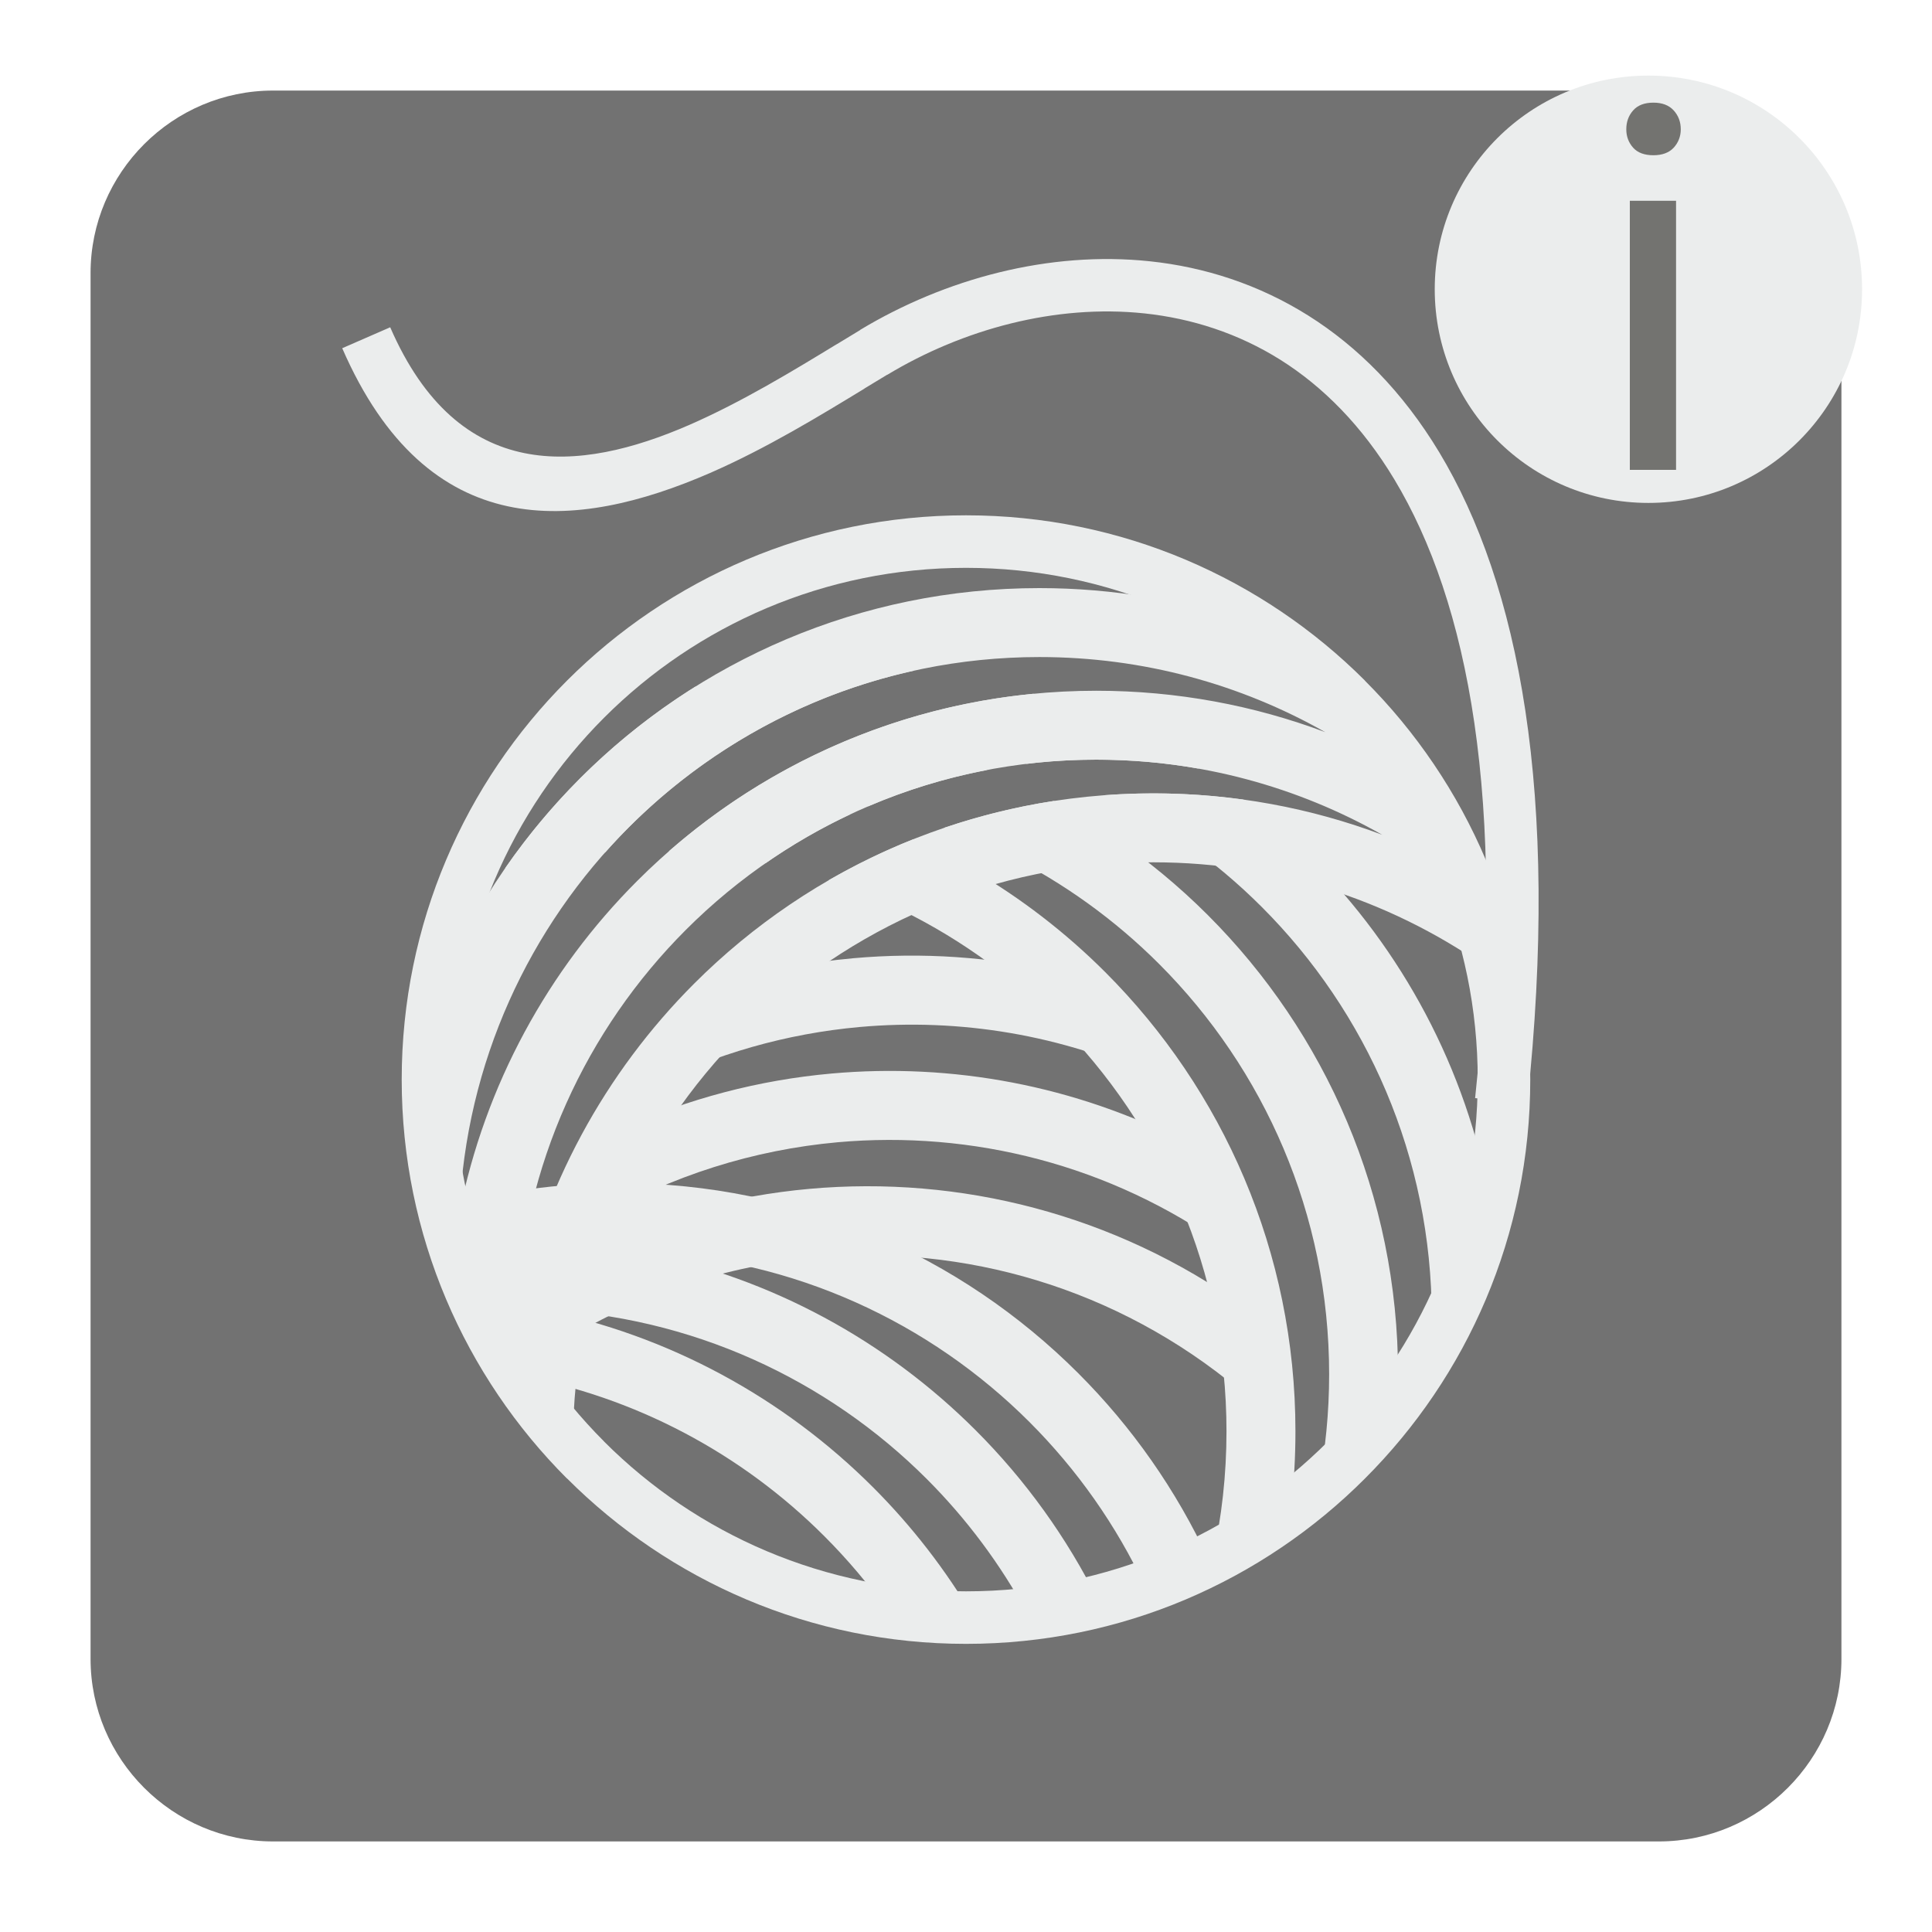
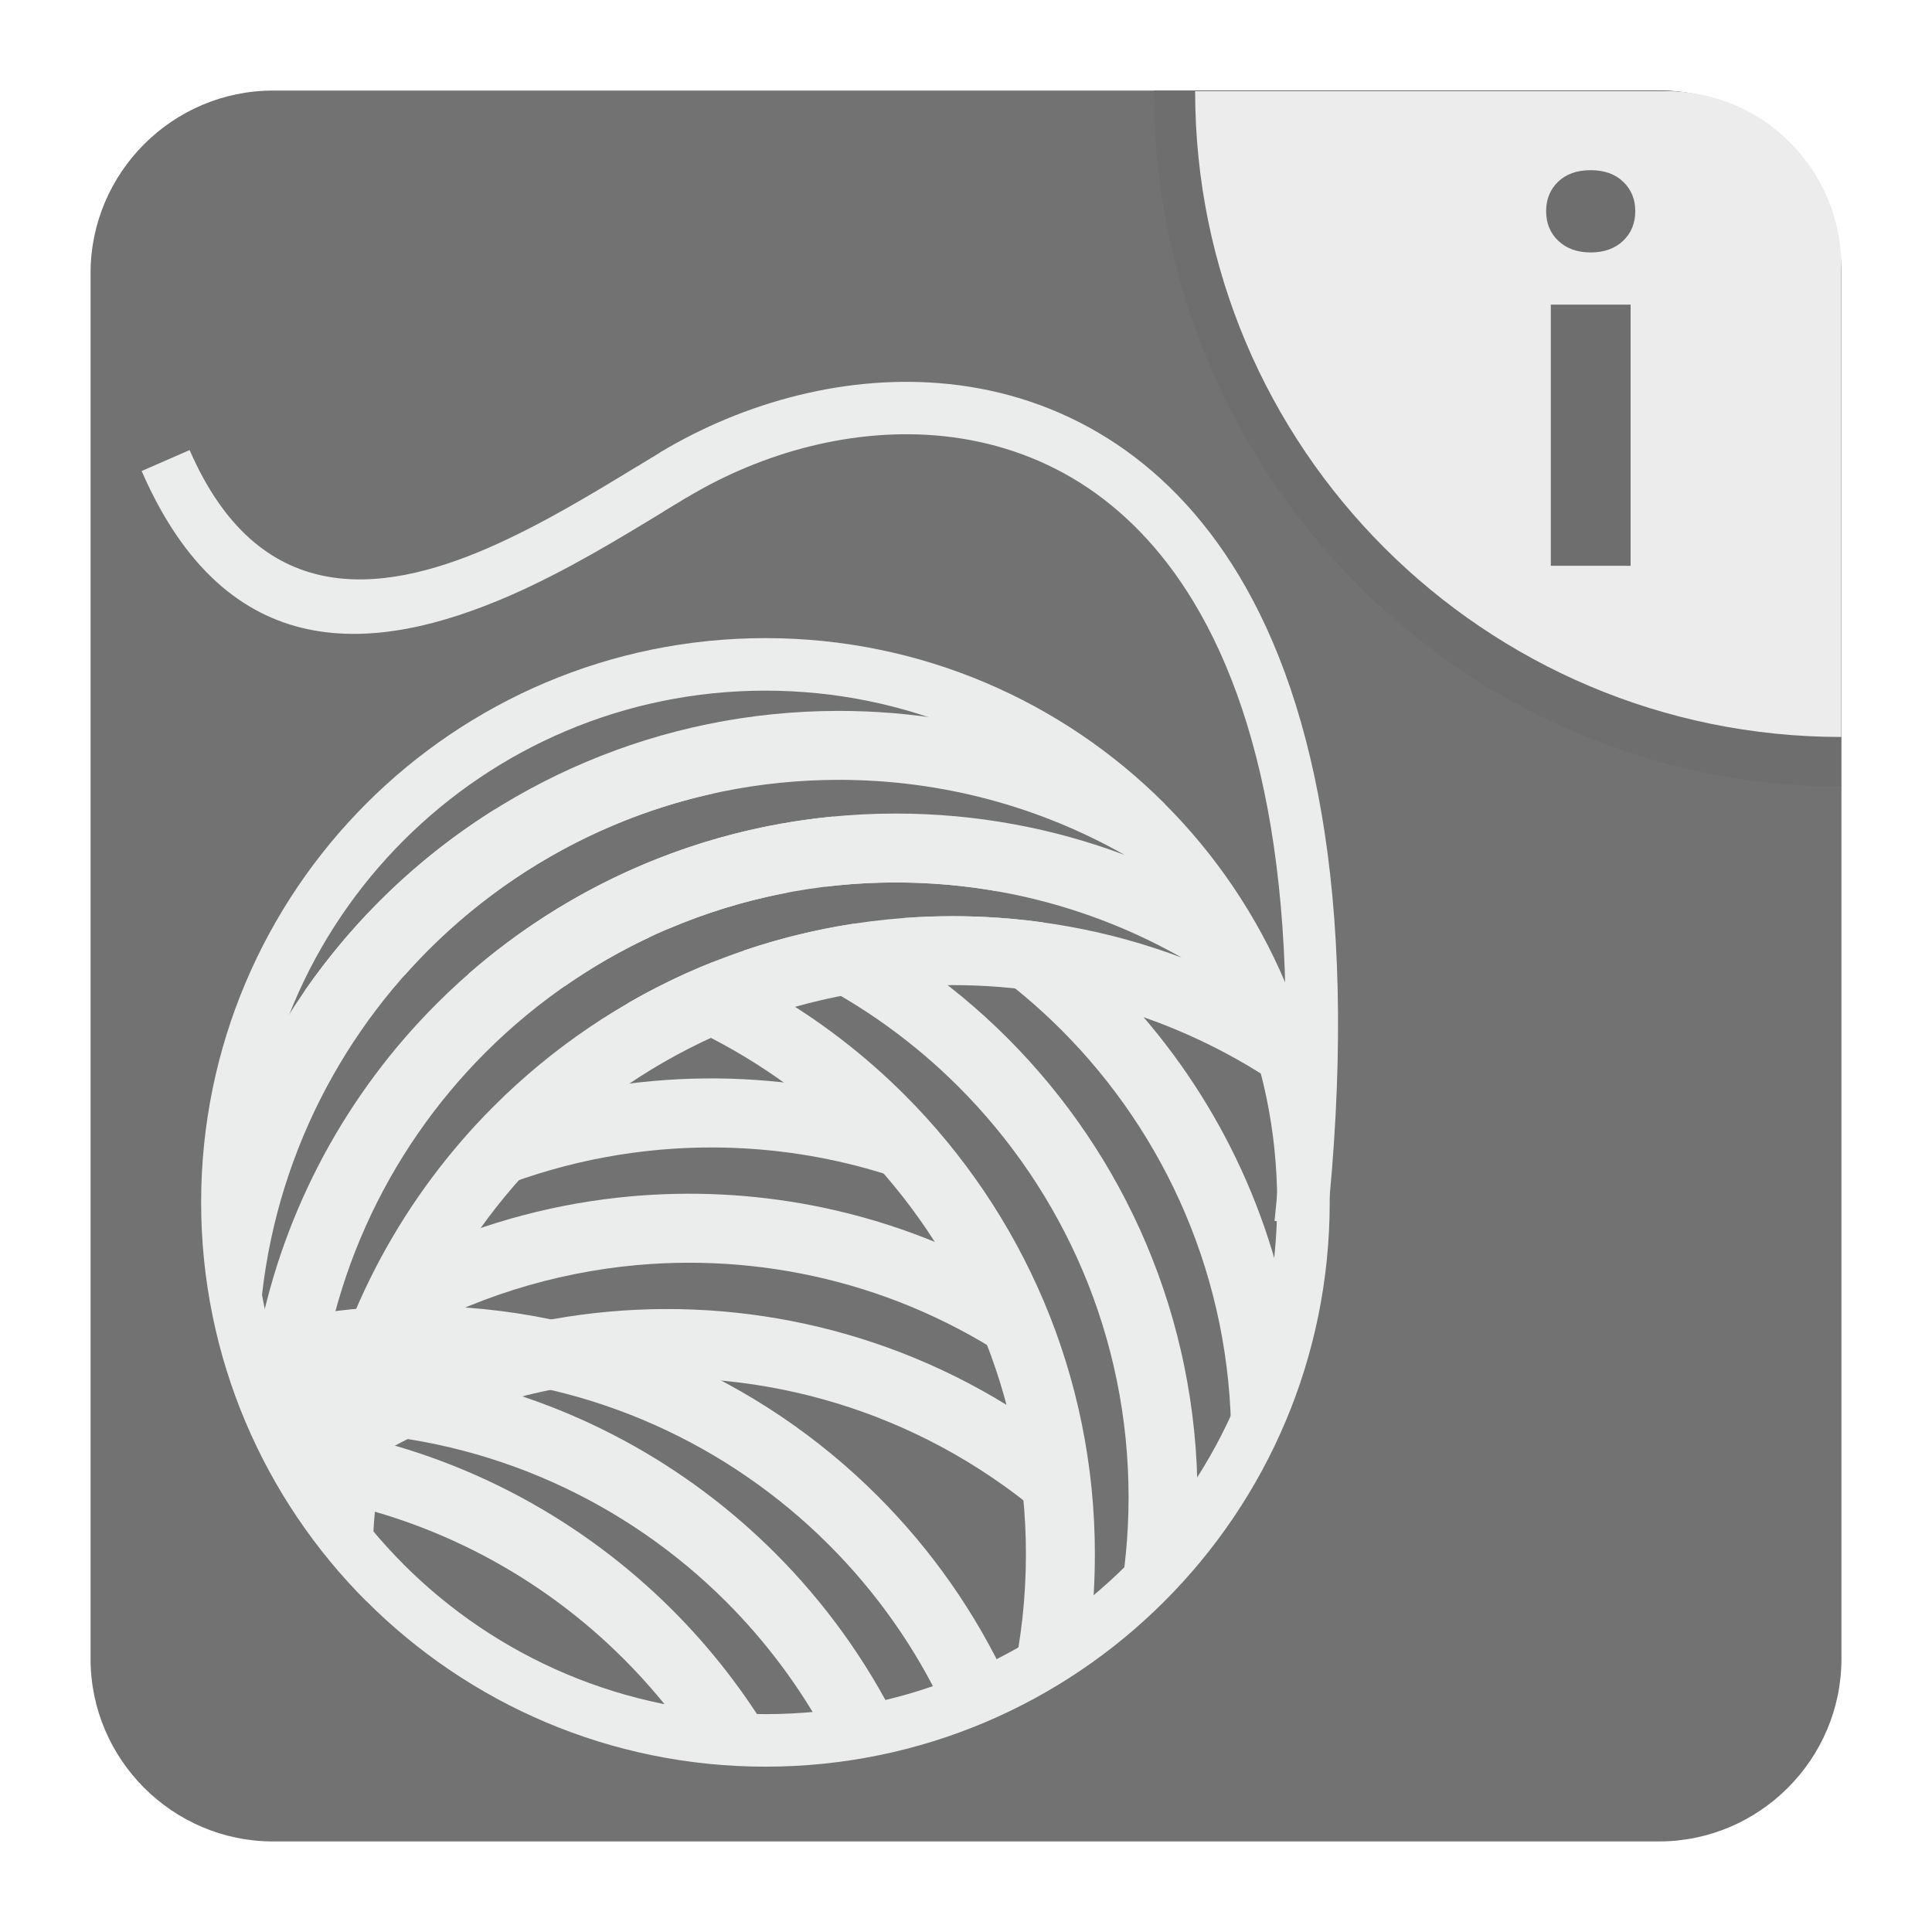
- <svg xmlns="http://www.w3.org/2000/svg" id="svg7315" viewBox="0, 0, 128, 128" height="128" width="128" y="0px" x="0px" version="1.1">
+ <svg xmlns="http://www.w3.org/2000/svg" version="1.1" x="0px" y="0px" width="128" height="128" viewBox="0, 0, 128, 128" id="svg7344">
  <g id="Background">
-     <rect id="rect7318" fill-opacity="0" fill="#000000" height="128" width="128" y="0" x="0" />
+     <rect x="0" y="0" width="128" height="128" fill="#000000" fill-opacity="0" id="rect7347" />
  </g>
-   <g id="g7320">
-     <path id="path7322" fill="#727272" d="M18.093,6 L109.907,6 C116.561,6 122,11.439 122,18.093 L122,109.905 C122,116.561 116.561,122 109.907,122 L18.093,122 C11.439,122 6,116.561 6,109.905 L6,18.093 C6,11.439 11.439,6 18.093,6" />
-     <path id="path7324" fill="#EBEDED" d="M64,34.141 C74.321,34.141 83.673,38.333 90.433,45.092 L90.429,45.097 C97.197,51.86 101.384,61.213 101.384,71.525 C101.384,81.846 97.202,91.191 90.433,97.954 L90.429,97.954 L90.429,97.959 C83.665,104.727 74.321,108.91 64,108.91 C53.687,108.91 44.335,104.722 37.571,97.954 L37.566,97.959 C30.808,91.2 26.614,81.846 26.614,71.525 C26.614,61.21 30.808,51.851 37.566,45.092 C44.325,38.333 53.682,34.141 64,34.141 z M87.977,47.549 C81.848,41.42 73.367,37.621 64,37.621 C54.638,37.621 46.152,41.42 40.023,47.549 C33.895,53.678 30.094,62.163 30.094,71.525 C30.094,80.892 33.895,89.373 40.023,95.502 L40.023,95.507 C46.147,101.636 54.633,105.43 64,105.43 C73.37,105.43 81.851,101.636 87.977,95.507 L87.981,95.502 C94.11,89.378 97.904,80.897 97.904,71.525 C97.904,62.158 94.11,53.673 87.981,47.549 z" />
-     <path id="path7326" fill="#EBEDED" d="M68.864,38.963 C73.783,38.963 78.505,39.79 82.911,41.311 C91.036,46.408 96.963,54.693 98.932,64.411 C92.602,59.834 84.825,57.13 76.417,57.13 C65.803,57.13 56.181,61.442 49.226,68.397 C42.271,75.354 37.96,84.975 37.96,95.589 L37.96,95.863 C31.998,89.493 28.354,80.938 28.354,71.526 C28.354,69.823 28.473,68.145 28.707,66.512 C30.89,60.854 34.233,55.77 38.438,51.564 C46.221,43.782 56.985,38.963 68.864,38.963 z M87.803,48.508 C82.212,45.339 75.747,43.531 68.864,43.531 C58.25,43.531 48.627,47.842 41.672,54.797 C35.072,61.396 30.853,70.398 30.437,80.372 C32.127,71.869 36.319,64.259 42.216,58.364 C49.998,50.581 60.762,45.764 72.64,45.764 C77.975,45.764 83.09,46.737 87.803,48.508 z M91.579,55.308 C85.99,52.139 79.523,50.33 72.64,50.33 C62.026,50.33 52.405,54.641 45.448,61.598 C38.849,68.197 34.629,77.198 34.214,87.173 C35.904,78.668 40.096,71.06 45.993,65.163 C53.774,57.382 64.538,52.564 76.417,52.564 C81.751,52.564 86.867,53.536 91.579,55.308" />
-     <path id="path7328" fill="#EBEDED" d="M86.518,56.55 L86.825,56.852 C92.881,62.908 97.142,70.771 98.736,79.559 C97.924,83.098 96.575,86.432 94.795,89.478 C94.835,88.748 94.858,88.017 94.858,87.277 C94.858,76.663 90.548,67.04 83.591,60.085 C82.043,58.537 80.362,57.122 78.572,55.856 z M73.736,55.432 C75.996,56.966 78.102,58.706 80.026,60.63 C87.807,68.411 92.625,79.175 92.625,91.054 L92.589,92.821 C91.049,94.885 89.291,96.781 87.347,98.466 C87.812,96.068 88.059,93.588 88.059,91.054 C88.059,80.44 83.747,70.818 76.792,63.863 C73.868,60.939 70.475,58.492 66.74,56.624 L70.229,55.126 z M64.411,57.62 C67.635,59.497 70.604,61.785 73.225,64.406 C81.007,72.188 85.826,82.951 85.826,94.83 C85.826,96.557 85.729,98.26 85.528,99.936 C83.902,101.165 82.167,102.266 80.34,103.211 C80.942,100.516 81.258,97.708 81.258,94.83 C81.258,84.218 76.947,74.595 69.992,67.64 C66.826,64.474 63.109,61.857 58.994,59.943 z" />
-     <path id="path7330" fill="#EBEDED" d="M46.043,45.508 C49.363,44.686 52.829,44.253 56.4,44.253 C57.784,44.253 59.146,44.315 60.497,44.444 C53.236,46.055 46.747,49.722 41.672,54.797 C41.134,55.335 40.613,55.893 40.101,56.468 C37.831,56.628 35.615,56.976 33.474,57.51 C34.95,55.377 36.611,53.391 38.438,51.564 C40.731,49.271 43.28,47.238 46.043,45.508 z M68.461,45.965 C72.376,47.106 76.061,48.786 79.426,50.924 C77.221,50.531 74.956,50.33 72.64,50.33 C71.078,50.33 69.534,50.422 68.023,50.605 C64.849,49.595 61.488,48.997 58.016,48.851 C60.555,49.358 63.027,50.083 65.384,51.016 C62.653,51.536 60.022,52.348 57.528,53.418 C55.477,52.988 53.373,52.719 51.217,52.627 C52.953,52.97 54.646,53.423 56.301,53.966 C54.341,54.884 52.477,55.97 50.72,57.19 C48.641,56.752 46.495,56.487 44.312,56.4 C50.897,50.641 59.255,46.855 68.461,45.965 z M82.373,52.975 C83.944,54.167 85.433,55.46 86.825,56.852 C87.596,57.623 88.341,58.427 89.054,59.259 C86.346,58.313 83.501,57.67 80.554,57.354 C78.299,55.532 75.832,53.966 73.203,52.682 C74.261,52.605 75.334,52.564 76.417,52.564 C78.436,52.564 80.427,52.706 82.373,52.975 z M76.075,57.135 C73.659,57.158 71.294,57.401 69.006,57.847 C66.973,56.655 64.817,55.642 62.571,54.838 C64.904,54.048 67.329,53.45 69.823,53.065 C72.028,54.24 74.119,55.609 76.075,57.135 z M65.969,58.569 C64.045,59.114 62.178,59.803 60.388,60.625 C58.633,59.721 56.798,58.948 54.902,58.318 C56.692,57.287 58.561,56.378 60.501,55.606 C62.402,56.468 64.229,57.456 65.969,58.569" />
-     <path id="path7332" fill="#EBEDED" d="M52.121,64.113 C53.587,63.826 55.066,63.615 56.555,63.483 C61.068,63.082 65.643,63.383 70.106,64.416 L76.581,71.443 C70.365,68.558 63.584,67.448 56.963,68.041 C52.134,68.476 47.385,69.813 42.991,72.041 z M37.42,88.798 L39.023,82.737 C43.65,80.546 48.604,79.217 53.632,78.764 C63.575,77.873 73.837,80.427 82.463,86.593 L83.14,92.973 L82.135,92.104 C73.987,85.299 63.84,82.441 54.043,83.317 C48.226,83.842 42.521,85.682 37.42,88.798 z M39.548,80.756 L41.129,74.804 C45.567,72.79 50.294,71.553 55.094,71.124 C63.054,70.411 71.219,71.904 78.587,75.695 L81.263,82.665 C73.559,77.156 64.388,74.883 55.501,75.677 C49.938,76.18 44.477,77.883 39.548,80.756" />
-     <path id="path7334" fill="#EBEDED" d="M29.364,79.979 C33.068,78.938 36.977,78.381 41.014,78.381 C52.893,78.381 63.657,83.198 71.438,90.981 C74.997,94.539 77.933,98.718 80.076,103.343 C78.719,104.028 77.321,104.631 75.874,105.143 C73.965,101.056 71.353,97.361 68.207,94.215 C61.606,87.616 52.605,83.395 42.63,82.979 C51.135,84.669 58.743,88.861 64.64,94.758 C67.928,98.046 70.686,101.864 72.777,106.079 C71.247,106.467 69.671,106.756 68.073,106.938 C66.288,103.635 64.035,100.622 61.406,97.991 C54.807,91.392 45.806,87.173 35.831,86.757 C44.335,88.445 51.942,92.639 57.839,98.534 C60.41,101.106 62.661,104.006 64.516,107.162 L64,107.17 C62.25,107.17 60.528,107.038 58.848,106.796 C57.578,104.996 56.159,103.321 54.606,101.768 C49.171,96.333 42.107,92.515 34.209,91.104 C32.003,87.748 30.341,83.997 29.364,79.979" />
-     <path id="path7336" fill="#EBEDED" d="M25.852,21.683 C30.383,32.1 38.366,31.328 45.654,28.158 C49.171,26.624 52.605,24.528 55.469,22.783 L55.477,22.783 L56.99,21.865 L56.99,21.855 C62.606,18.472 69.507,16.6 76.193,17.312 C79.815,17.695 83.396,18.845 86.683,20.911 C89.949,22.965 92.926,25.939 95.352,29.962 C100.608,38.685 103.371,52.518 101.183,73.119 L97.73,72.755 C99.831,52.998 97.279,39.89 92.373,31.752 C90.242,28.212 87.651,25.614 84.838,23.843 C82.03,22.079 78.956,21.098 75.829,20.764 C69.927,20.139 63.794,21.81 58.78,24.834 L58.775,24.829 L57.272,25.738 L57.277,25.743 C54.317,27.545 50.778,29.706 47.043,31.336 C38.124,35.214 28.341,36.096 22.673,23.07 z" />
+   <g id="g7349">
+     <path d="M18.093,6 L109.907,6 C116.561,6 122,11.439 122,18.093 L122,109.905 C122,116.561 116.561,122 109.907,122 L18.093,122 C11.439,122 6,116.561 6,109.905 L6,18.093 C6,11.439 11.439,6 18.093,6" fill="#727272" id="path7351" />
+     <path style="fill:#ebeded;fill-opacity:1" d="m 50.712,42.277 c 10.321,0 19.673,4.192 26.433,10.951 l -0.004,0.005 c 6.768,6.763 10.955,16.116 10.955,26.428 0,10.321 -4.182,19.666 -10.951,26.429 l -0.004,0 0,0.005 c -6.764,6.768 -16.108,10.951 -26.429,10.951 -10.313,0 -19.665,-4.188 -26.429,-10.956 l -0.005,0.005 c -6.758,-6.759 -10.952,-16.113 -10.952,-26.434 0,-10.315 4.194,-19.674 10.952,-26.433 6.759,-6.759 16.116,-10.951 26.434,-10.951 z m 23.977,13.408 c -6.129,-6.129 -14.61,-9.928 -23.977,-9.928 -9.362,0 -17.848,3.799 -23.977,9.928 -6.128,6.129 -9.929,14.614 -9.929,23.976 0,9.367 3.801,17.848 9.929,23.977 l 0,0.005 c 6.124,6.129 14.61,9.923 23.977,9.923 9.37,0 17.851,-3.794 23.977,-9.923 l 0.004,-0.005 c 6.129,-6.124 9.923,-14.605 9.923,-23.977 0,-9.367 -3.794,-17.852 -9.923,-23.976 z" id="path7353" />
+     <path style="fill:#ebeded;fill-opacity:1" d="m 55.576,47.099 c 4.919,0 9.641,0.827 14.047,2.348 8.125,5.097 14.052,13.382 16.021,23.1 -6.33,-4.577 -14.107,-7.281 -22.515,-7.281 -10.614,0 -20.236,4.312 -27.191,11.267 -6.955,6.957 -11.266,16.578 -11.266,27.192 l 0,0.274 c -5.962,-6.37 -9.606,-14.925 -9.606,-24.337 0,-1.703 0.119,-3.381 0.353,-5.014 2.183,-5.658 5.526,-10.742 9.731,-14.948 7.783,-7.782 18.547,-12.601 30.426,-12.601 z m 18.939,9.545 c -5.591,-3.169 -12.056,-4.977 -18.939,-4.977 -10.614,0 -20.237,4.311 -27.192,11.266 -6.6,6.599 -10.819,15.601 -11.235,25.575 1.69,-8.503 5.882,-16.113 11.779,-22.008 7.782,-7.783 18.546,-12.6 30.424,-12.6 5.335,0 10.45,0.973 15.163,2.744 z m 3.776,6.8 c -5.589,-3.169 -12.056,-4.978 -18.939,-4.978 -10.614,0 -20.235,4.311 -27.192,11.268 -6.599,6.599 -10.819,15.6 -11.234,25.575 1.69,-8.505 5.882,-16.113 11.779,-22.01 7.781,-7.781 18.545,-12.599 30.424,-12.599 5.334,0 10.45,0.972 15.162,2.744" id="path7355" />
+     <path style="fill:#ebeded;fill-opacity:1" d="m 73.23,64.686 0.307,0.302 c 6.056,6.056 10.317,13.919 11.911,22.707 -0.812,3.539 -2.161,6.873 -3.941,9.919 0.04,-0.73 0.063,-1.461 0.063,-2.201 0,-10.614 -4.31,-20.237 -11.267,-27.192 -1.548,-1.548 -3.229,-2.963 -5.019,-4.229 z m -12.782,-1.118 c 2.26,1.534 4.366,3.274 6.29,5.198 7.781,7.781 12.599,18.545 12.599,30.424 l -0.036,1.767 c -1.54,2.064 -3.298,3.96 -5.242,5.645 0.465,-2.398 0.712,-4.878 0.712,-7.412 0,-10.614 -4.312,-20.236 -11.267,-27.191 -2.924,-2.924 -6.317,-5.371 -10.052,-7.239 l 3.489,-1.498 z m -9.325,2.188 c 3.224,1.877 6.193,4.165 8.814,6.786 7.782,7.782 12.601,18.545 12.601,30.424 0,1.727 -0.097,3.43 -0.298,5.106 -1.626,1.229 -3.361,2.33 -5.188,3.275 0.602,-2.695 0.918,-5.503 0.918,-8.381 0,-10.612 -4.311,-20.235 -11.266,-27.19 -3.166,-3.166 -6.883,-5.783 -10.998,-7.697 z" id="path7357" />
+     <path style="fill:#ebeded;fill-opacity:1" d="m 32.755,53.644 c 3.32,-0.822 6.786,-1.255 10.357,-1.255 1.384,0 2.746,0.062 4.097,0.191 -7.261,1.611 -13.75,5.278 -18.825,10.353 -0.538,0.538 -1.059,1.096 -1.571,1.671 -2.27,0.16 -4.486,0.508 -6.627,1.042 1.476,-2.133 3.137,-4.119 4.964,-5.946 2.293,-2.293 4.842,-4.326 7.605,-6.056 z m 22.418,0.457 c 3.915,1.141 7.6,2.821 10.965,4.959 -2.205,-0.393 -4.47,-0.594 -6.786,-0.594 -1.562,0 -3.106,0.092 -4.617,0.275 -3.174,-1.01 -6.535,-1.608 -10.007,-1.754 2.539,0.507 5.011,1.232 7.368,2.165 -2.731,0.52 -5.362,1.332 -7.856,2.402 -2.051,-0.43 -4.155,-0.699 -6.311,-0.791 1.736,0.343 3.429,0.796 5.084,1.339 -1.96,0.918 -3.824,2.004 -5.581,3.224 -2.079,-0.438 -4.225,-0.703 -6.408,-0.79 6.585,-5.759 14.943,-9.545 24.149,-10.435 z m 13.912,7.01 c 1.571,1.192 3.06,2.485 4.452,3.877 0.771,0.771 1.516,1.575 2.229,2.407 -2.708,-0.946 -5.553,-1.589 -8.5,-1.905 -2.255,-1.822 -4.722,-3.388 -7.351,-4.672 1.058,-0.077 2.131,-0.118 3.214,-0.118 2.019,0 4.01,0.142 5.956,0.411 z m -6.298,4.16 c -2.416,0.023 -4.781,0.266 -7.069,0.712 -2.033,-1.192 -4.189,-2.205 -6.435,-3.009 2.333,-0.79 4.758,-1.388 7.252,-1.773 2.205,1.175 4.296,2.544 6.252,4.07 z m -10.106,1.434 c -1.924,0.545 -3.791,1.234 -5.581,2.056 -1.755,-0.904 -3.59,-1.677 -5.486,-2.307 1.79,-1.031 3.659,-1.94 5.599,-2.712 1.901,0.862 3.728,1.85 5.468,2.963" id="path7359" />
+     <path style="fill:#ebeded;fill-opacity:1" d="m 38.833,72.249 c 1.466,-0.287 2.945,-0.498 4.434,-0.63 4.513,-0.401 9.088,-0.1 13.551,0.933 l 6.475,7.027 c -6.216,-2.885 -12.997,-3.995 -19.618,-3.402 -4.829,0.435 -9.578,1.772 -13.972,4 z m -14.701,24.685 1.603,-6.061 c 4.627,-2.191 9.581,-3.52 14.609,-3.973 9.943,-0.891 20.205,1.663 28.831,7.829 l 0.677,6.38 -1.005,-0.869 c -8.148,-6.805 -18.295,-9.663 -28.092,-8.787 -5.817,0.525 -11.522,2.365 -16.623,5.481 z m 2.128,-8.042 1.581,-5.952 c 4.438,-2.014 9.165,-3.251 13.965,-3.68 7.96,-0.713 16.125,0.78 23.493,4.571 l 2.676,6.97 c -7.704,-5.509 -16.875,-7.782 -25.762,-6.988 -5.563,0.503 -11.024,2.206 -15.953,5.079" id="path7361" />
+     <path style="fill:#ebeded;fill-opacity:1" d="m 16.076,88.115 c 3.704,-1.041 7.613,-1.598 11.65,-1.598 11.879,0 22.643,4.817 30.424,12.6 3.559,3.558 6.495,7.737 8.638,12.362 -1.357,0.685 -2.755,1.288 -4.202,1.8 -1.909,-4.087 -4.521,-7.782 -7.667,-10.928 -6.601,-6.599 -15.602,-10.82 -25.577,-11.236 8.505,1.69 16.113,5.882 22.01,11.779 3.288,3.288 6.046,7.106 8.137,11.321 -1.53,0.388 -3.106,0.677 -4.704,0.859 -1.785,-3.303 -4.038,-6.316 -6.667,-8.947 -6.599,-6.599 -15.6,-10.818 -25.575,-11.234 8.504,1.688 16.111,5.882 22.008,11.777 2.571,2.572 4.822,5.472 6.677,8.628 l -0.516,0.008 c -1.75,0 -3.472,-0.132 -5.152,-0.374 -1.27,-1.8 -2.689,-3.475 -4.242,-5.028 -5.435,-5.435 -12.499,-9.253 -20.397,-10.664 -2.206,-3.356 -3.868,-7.107 -4.845,-11.125" id="path7363" />
+     <path style="fill:#ebeded;fill-opacity:1" d="m 12.564,29.819 c 4.531,10.417 12.514,9.645 19.802,6.475 3.517,-1.534 6.951,-3.63 9.815,-5.375 l 0.008,0 1.513,-0.918 0,-0.01 c 5.616,-3.383 12.517,-5.255 19.203,-4.543 3.622,0.383 7.203,1.533 10.49,3.599 3.266,2.054 6.243,5.028 8.669,9.051 5.256,8.723 8.019,22.556 5.831,43.157 l -3.453,-0.364 c 2.101,-19.757 -0.451,-32.865 -5.357,-41.003 -2.131,-3.54 -4.722,-6.138 -7.535,-7.909 -2.808,-1.764 -5.882,-2.745 -9.009,-3.079 -5.902,-0.625 -12.035,1.046 -17.049,4.07 l -0.005,-0.005 -1.503,0.909 0.005,0.005 c -2.96,1.802 -6.499,3.963 -10.234,5.593 -8.919,3.878 -18.702,4.76 -24.37,-8.266 z" id="path7365" />
+     <g id="g4306" transform="matrix(0.121,0,0,0.121,-2.990349,1.147047)">
+       <path id="path4308" d="m 931.5,40.096 -275.011,0 c 0,209.966 168.865,381.076 376.235,381.076 l 0,-278.776 C 1033.66,85.541 987.721,38.986 931.5,40.096 Z" style="fill:#6e6e6e" />
+     </g>
+     <g id="g4310" transform="matrix(0.121,0,0,0.121,-2.990349,1.147047)">
+       <path id="path4312" d="m 937.046,40.443 -257.952,0 c 0,195.212 158.391,353.603 353.776,353.603 l 0,-258.052 c 0,-52.63 -43.091,-95.724 -95.824,-95.551 z" style="fill:#ececec" />
+     </g>
+     <g id="g4314" transform="matrix(0.121,0,0,0.121,-2.990349,1.147047)">
+       <path id="path4316" d="m 871.288,106.146 c 0,-6.527 2.185,-11.9 6.553,-16.118 4.369,-4.218 10.319,-6.327 17.851,-6.327 7.431,0 13.354,2.109 17.775,6.327 4.418,4.218 6.628,9.591 6.628,16.118 0,6.628 -2.236,12.051 -6.703,16.269 -4.47,4.218 -10.371,6.327 -17.7,6.327 -7.332,0 -13.232,-2.109 -17.699,-6.327 -4.471,-4.218 -6.705,-9.641 -6.705,-16.269 z m 46.246,194.166 -43.684,0 0,-142.988 43.685,0 0,142.988 z" style="fill:#6e6e6e" />
+     </g>
  </g>
-   <defs id="defs7338" />
-   <circle r="14.156" cy="19.164" cx="109.211" id="path4782" style="fill:#ebeded;fill-opacity:1;stroke-width:13;stroke-miterlimit:4;stroke-dasharray:none" />
-   <text id="text4784" y="31.127" x="105.402" style="font-style:normal;font-weight:normal;font-size:33.75px;line-height:125%;font-family:sans-serif;letter-spacing:0px;word-spacing:0px;fill:#737370;fill-opacity:1;stroke:none;stroke-width:1px;stroke-linecap:butt;stroke-linejoin:miter;stroke-opacity:1" xml:space="preserve">
-     <tspan style="font-style:normal;font-variant:normal;font-weight:normal;font-stretch:normal;font-family:Roboto;-inkscape-font-specification:Roboto;fill:#737370;fill-opacity:1" y="31.127" x="105.402" id="tspan4786">i</tspan>
-   </text>
+   <defs id="defs7367" />
</svg>
